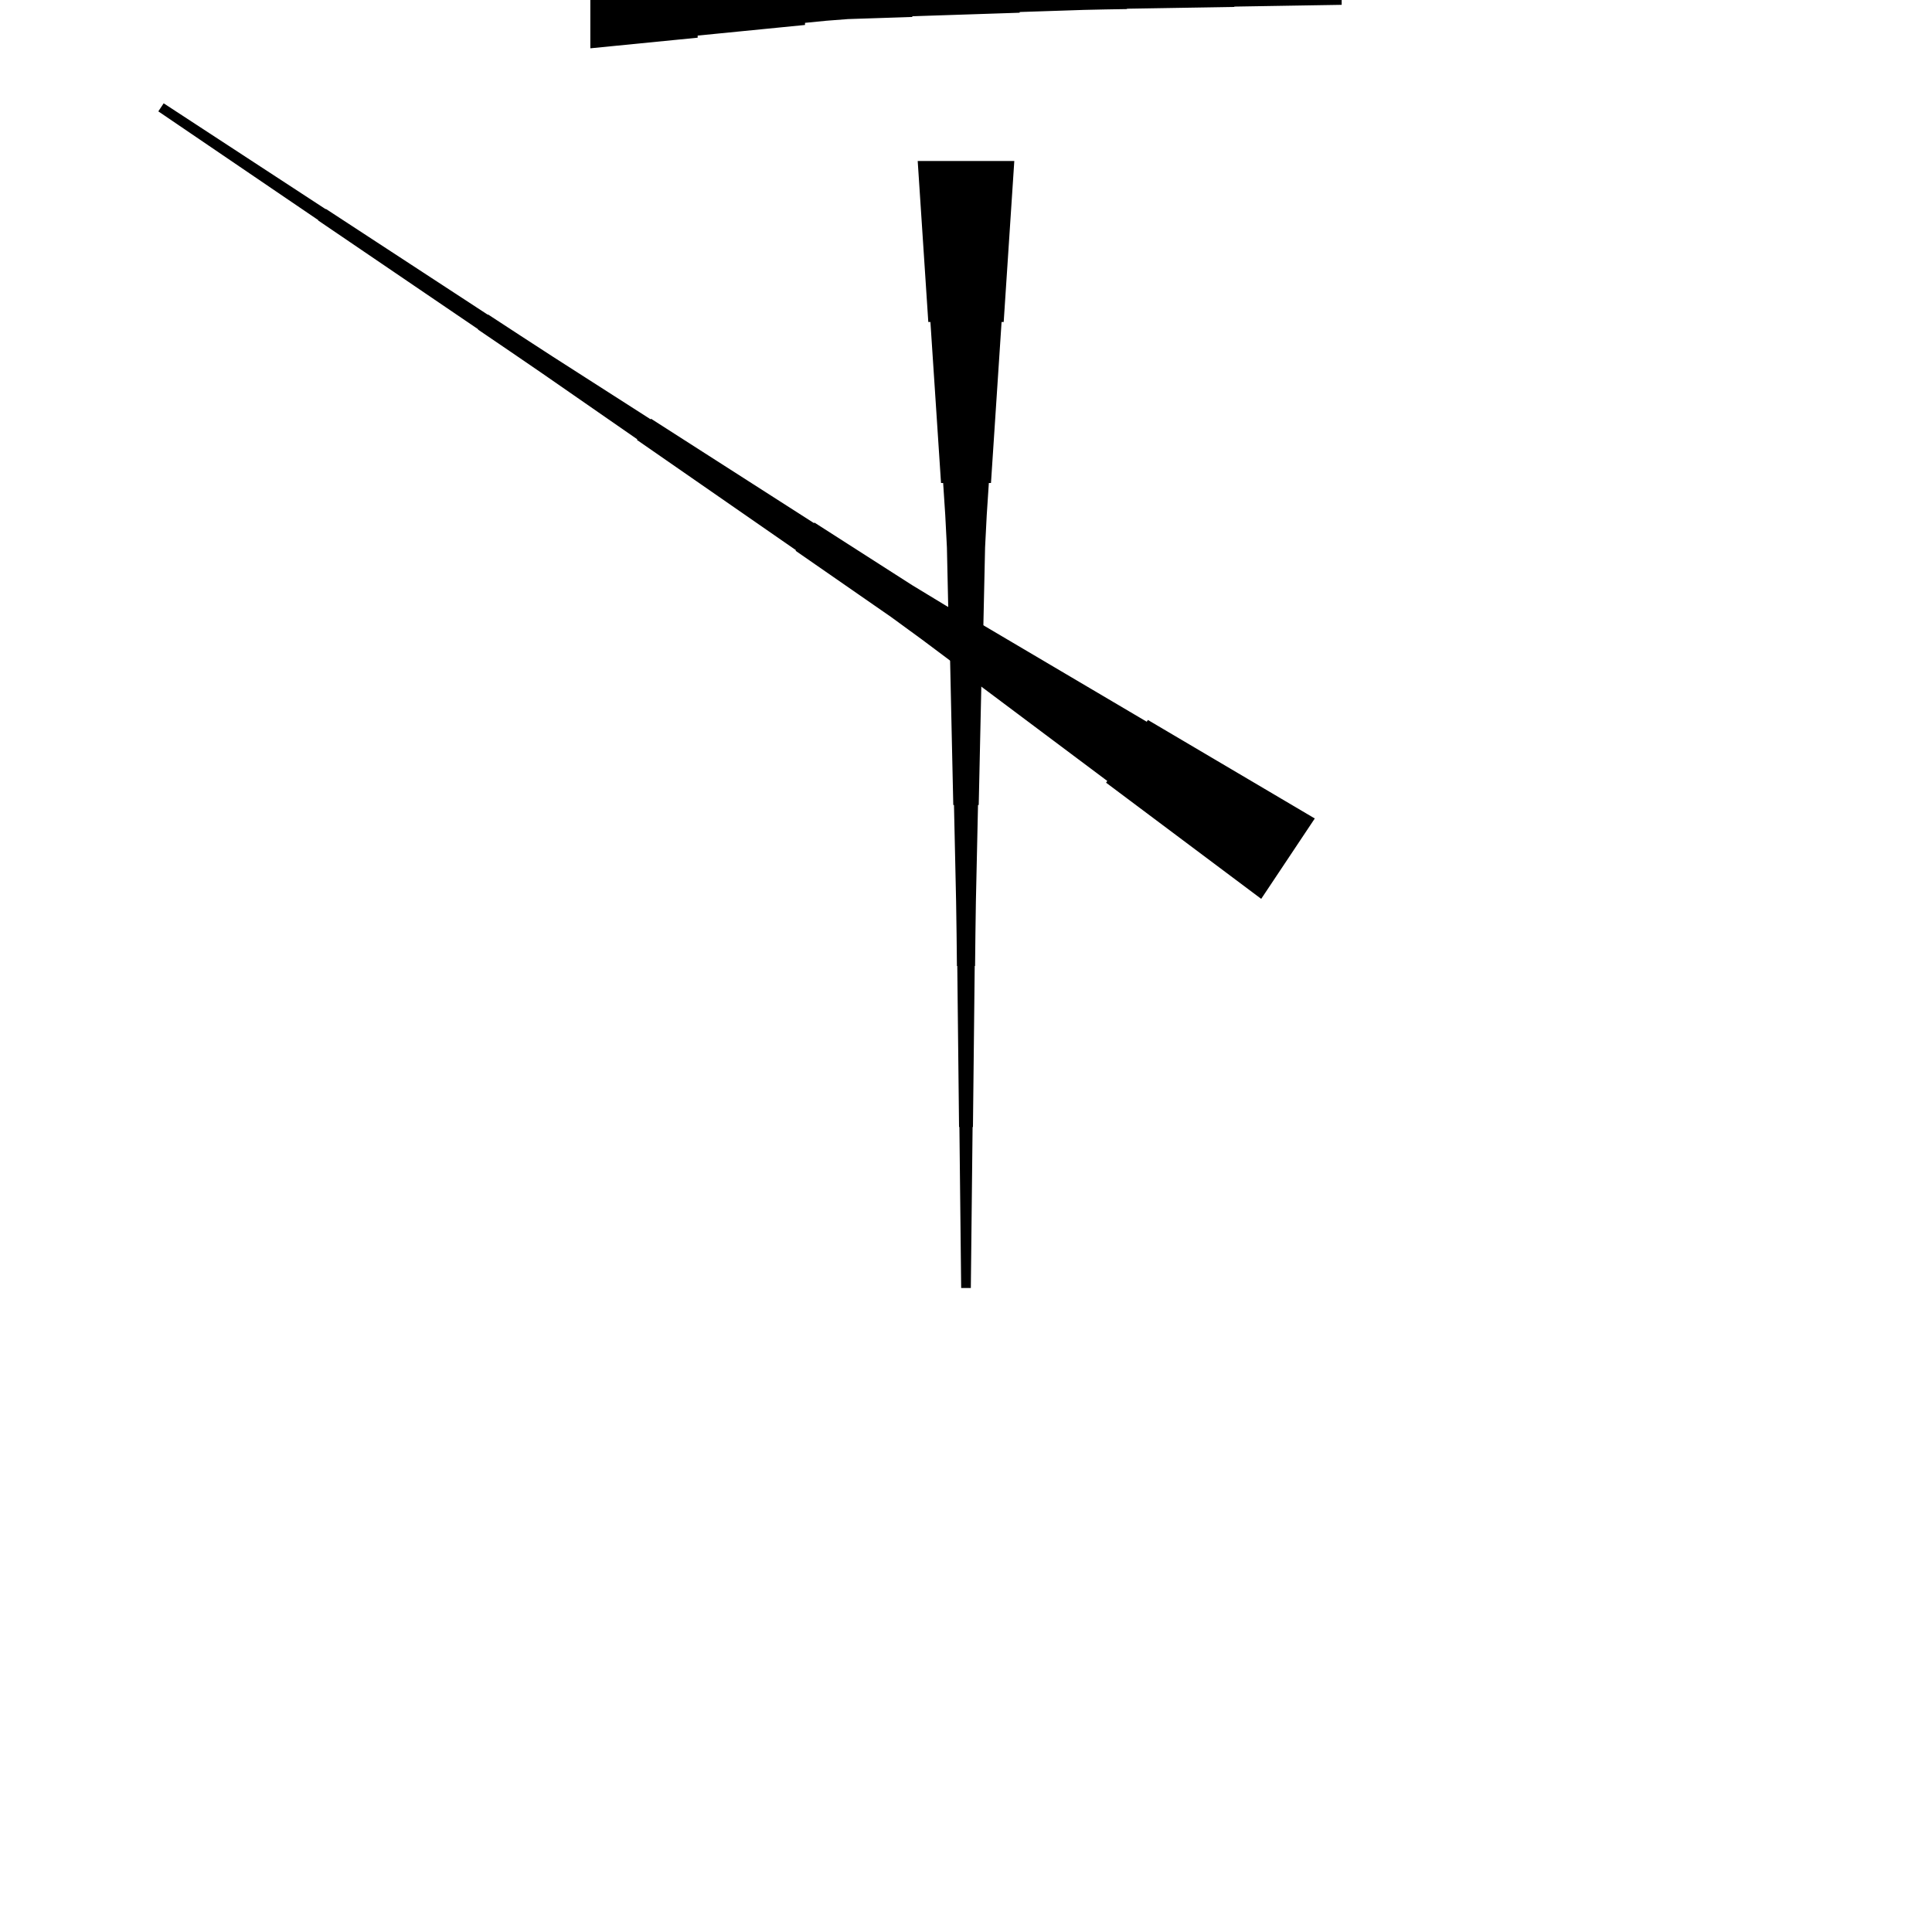
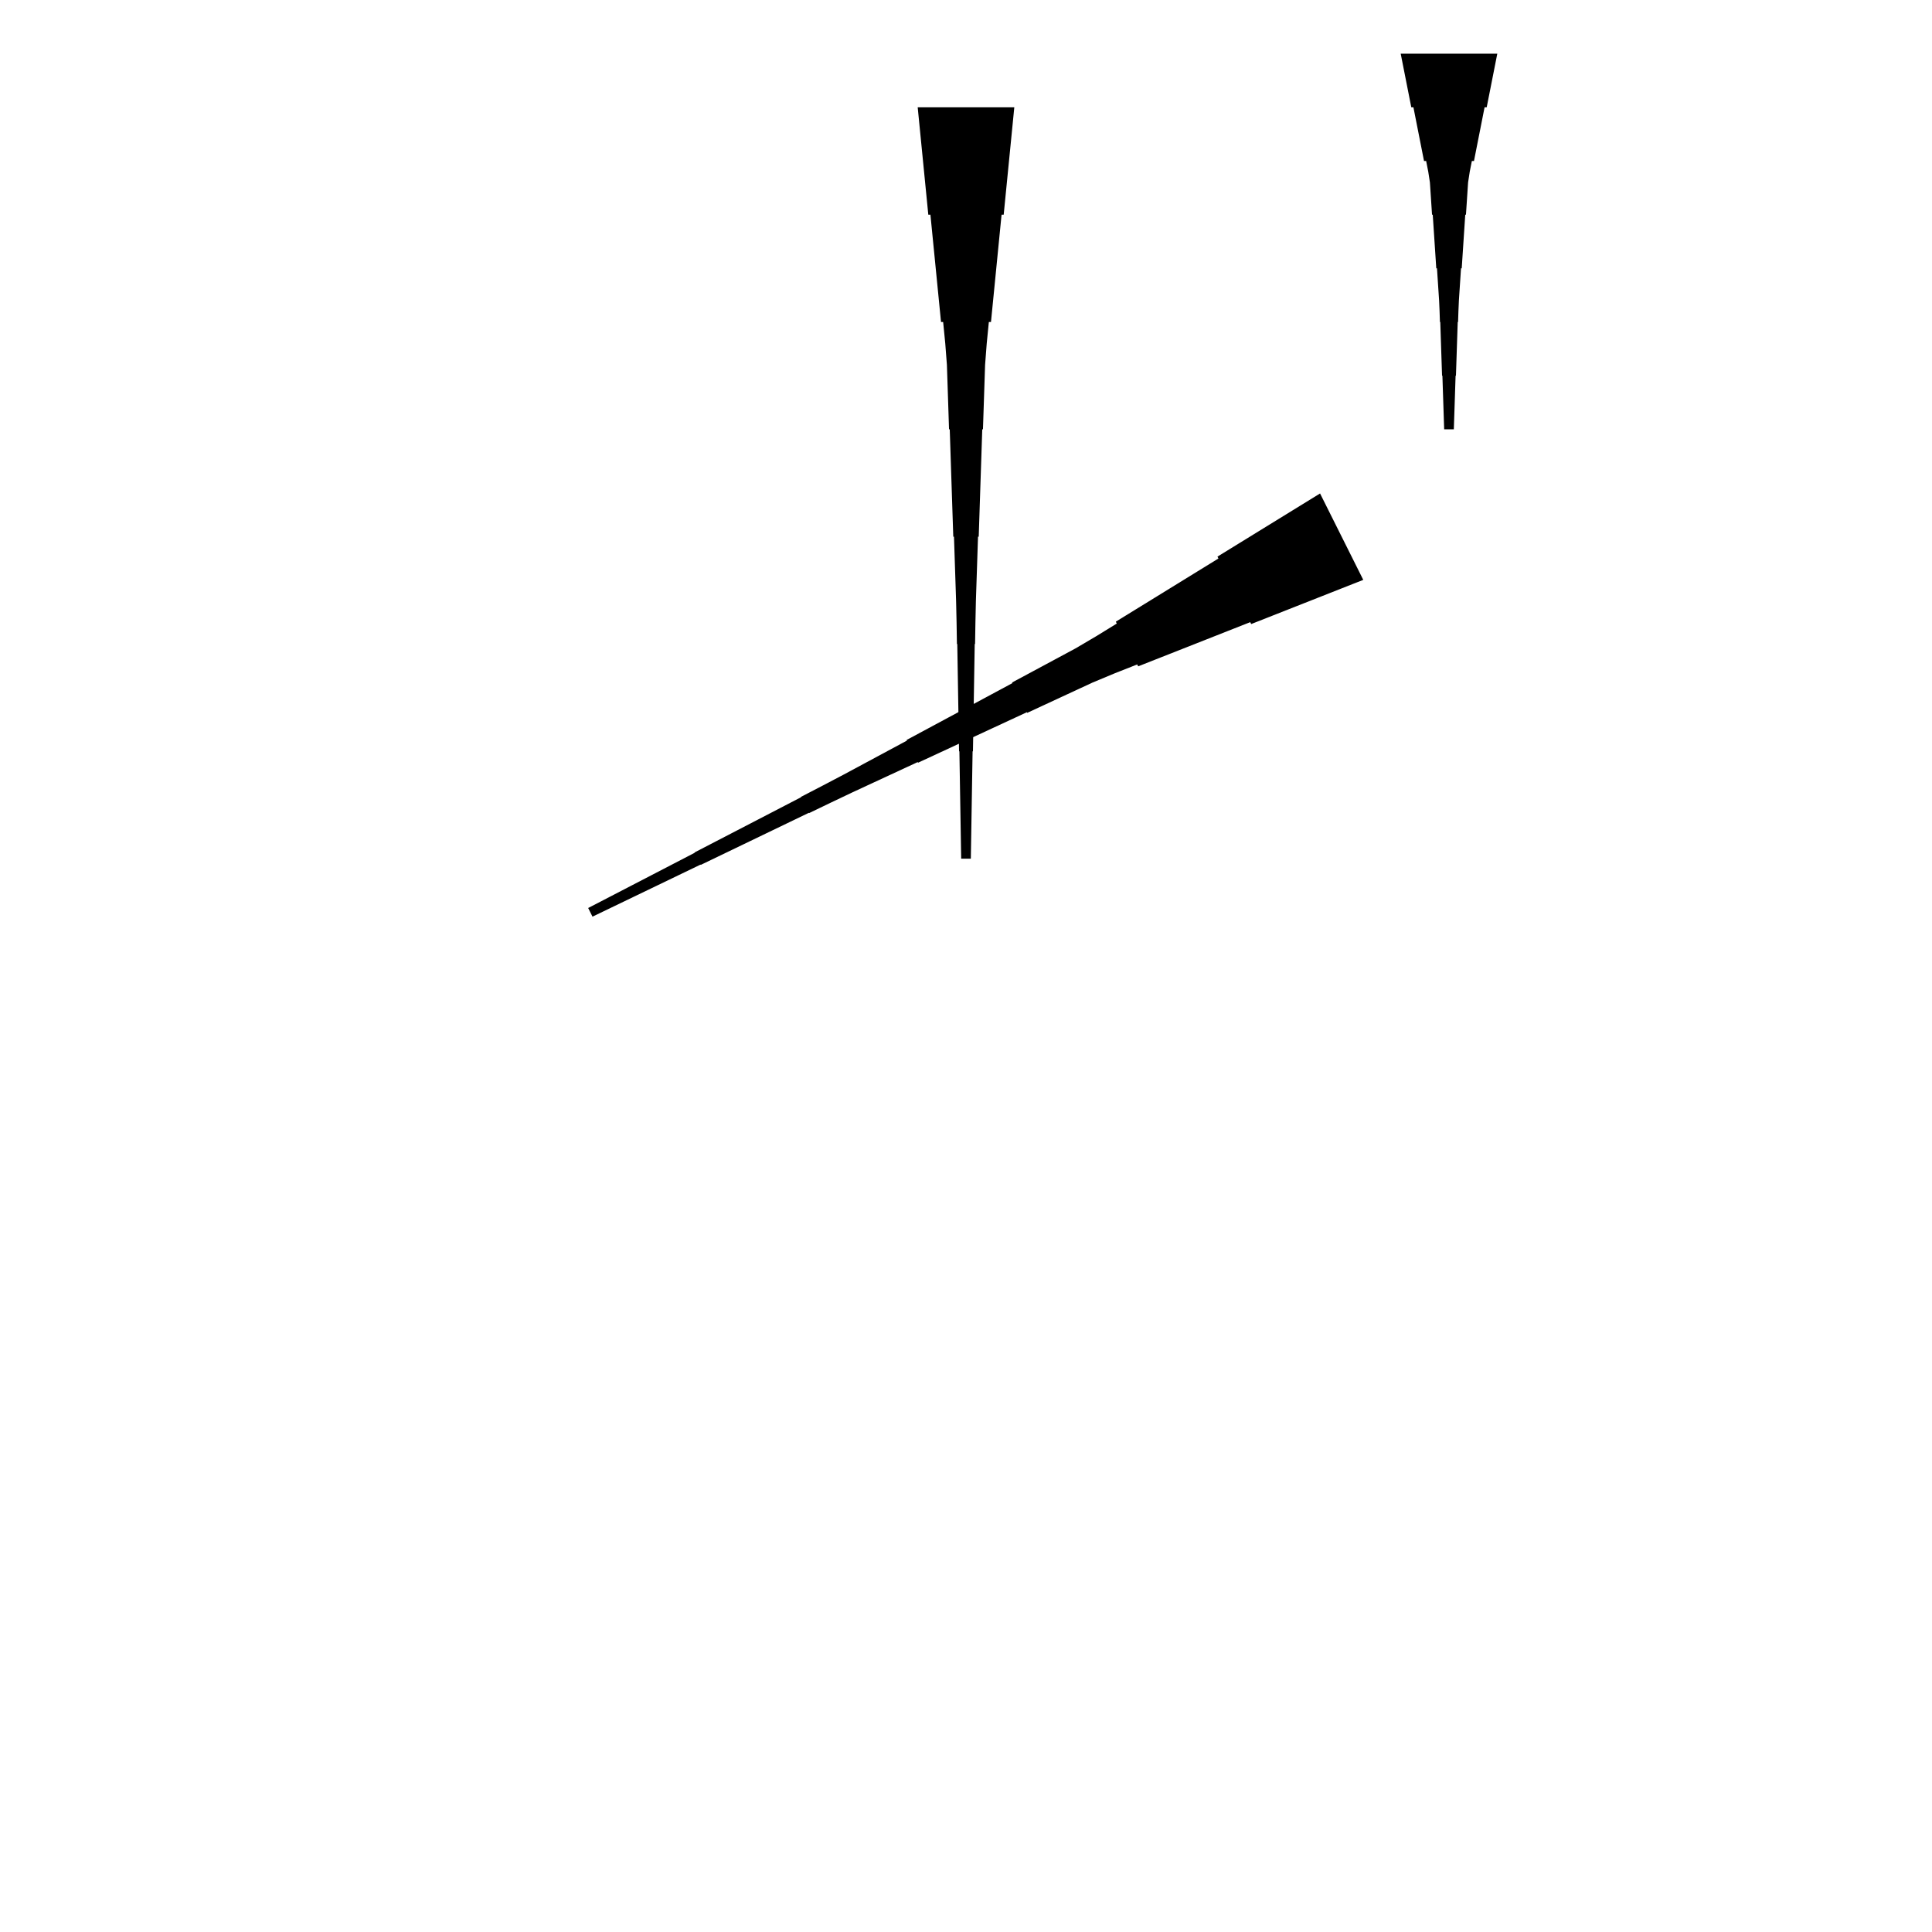
<svg xmlns="http://www.w3.org/2000/svg" version="1.1" width="283.465pt" height="283.465pt" viewBox="0 0 283.465 283.465">
-   <polygon points="148.819 23.622 148.508 28.346 148.197 33.071 147.886 37.795 147.574 42.52 147.263 47.244 146.952 47.244 146.641 51.968 146.33 56.693 146.019 61.417 145.708 66.142 145.397 70.866 145.085 70.866 144.774 75.591 144.532 80.315 144.429 85.039 144.325 89.764 144.221 94.488 144.118 94.488 144.014 99.213 143.91 103.937 143.806 108.661 143.703 113.386 143.599 118.11 143.495 118.11 143.392 122.835 143.288 127.559 143.184 132.284 143.115 137.008 143.063 141.732 143.011 141.732 142.959 146.457 142.908 151.181 142.856 155.905 142.804 160.63 142.752 165.354 142.7 165.354 142.648 170.079 142.596 174.803 142.545 179.528 142.493 184.252 142.441 188.976 141.024 188.976 140.972 184.252 140.92 179.528 140.868 174.803 140.816 170.079 140.764 165.354 140.713 165.354 140.661 160.63 140.609 155.905 140.557 151.181 140.505 146.457 140.453 141.732 140.401 141.732 140.35 137.008 140.28 132.284 140.177 127.559 140.073 122.835 139.969 118.11 139.866 118.11 139.762 113.386 139.658 108.661 139.554 103.937 139.451 99.213 139.347 94.488 139.243 94.488 139.14 89.764 139.036 85.039 138.932 80.315 138.69 75.591 138.379 70.866 138.068 70.866 137.757 66.142 137.446 61.417 137.135 56.693 136.823 51.968 136.512 47.244 136.201 47.244 135.89 42.52 135.579 37.795 135.268 33.071 134.957 28.346 134.646 23.622" fill="rgba(0,0,0,1)" />
-   <polygon points="185.045 131.881 180.494 128.472 175.942 125.064 171.39 121.655 166.838 118.247 162.286 114.838 162.459 114.579 157.907 111.171 153.355 107.763 148.803 104.354 144.251 100.945 139.7 97.537 139.872 97.278 135.32 93.87 130.73 90.519 126.063 87.283 121.397 84.047 116.73 80.811 116.787 80.725 112.12 77.489 107.453 74.253 102.787 71.017 98.12 67.781 93.453 64.545 93.51 64.459 88.843 61.223 84.177 57.987 79.51 54.751 74.823 51.544 70.128 48.352 70.157 48.308 65.461 45.116 60.765 41.923 56.07 38.73 51.374 35.537 46.678 32.345 46.707 32.301 42.011 29.109 37.316 25.916 32.62 22.723 27.925 19.53 23.229 16.338 24.015 15.158 28.768 18.265 33.522 21.371 38.275 24.478 43.028 27.584 47.781 30.691 47.81 30.648 52.563 33.754 57.316 36.861 62.069 39.967 66.823 43.073 71.576 46.18 71.604 46.137 76.358 49.243 81.12 52.335 85.902 55.399 90.684 58.462 95.466 61.525 95.524 61.439 100.306 64.502 105.088 67.566 109.87 70.629 114.651 73.692 119.433 76.755 119.491 76.669 124.273 79.733 129.055 82.796 133.837 85.859 138.695 88.807 143.592 91.698 143.765 91.439 148.662 94.33 153.559 97.221 158.456 100.112 163.353 103.002 168.25 105.893 168.422 105.634 173.319 108.525 178.216 111.416 183.113 114.306 188.01 117.197 192.907 120.088" fill="rgba(0,0,0,1)" />
-   <polygon points="86.614 -7.087 89.764 -6.776 92.913 -6.464 96.063 -6.153 99.213 -5.842 102.362 -5.531 102.362 -5.22 105.512 -4.909 108.661 -4.598 111.811 -4.287 114.961 -3.975 118.11 -3.664 118.11 -3.353 121.26 -3.042 124.409 -2.8 127.559 -2.696 130.709 -2.593 133.858 -2.489 133.858 -2.385 137.008 -2.281 140.157 -2.178 143.307 -2.074 146.457 -1.97 149.606 -1.867 149.606 -1.763 152.756 -1.659 155.905 -1.556 159.055 -1.452 162.205 -1.383 165.354 -1.331 165.354 -1.279 168.504 -1.227 171.654 -1.175 174.803 -1.123 177.953 -1.072 181.102 -1.02 181.102 -0.968 184.252 -0.916 187.402 -0.864 190.551 -0.812 193.701 -0.76 196.85 -0.709 196.85 0.709 193.701 0.76 190.551 0.812 187.402 0.864 184.252 0.916 181.102 0.968 181.102 1.02 177.953 1.072 174.803 1.123 171.654 1.175 168.504 1.227 165.354 1.279 165.354 1.331 162.205 1.383 159.055 1.452 155.905 1.556 152.756 1.659 149.606 1.763 149.606 1.867 146.457 1.97 143.307 2.074 140.157 2.178 137.008 2.281 133.858 2.385 133.858 2.489 130.709 2.593 127.559 2.696 124.409 2.8 121.26 3.042 118.11 3.353 118.11 3.664 114.961 3.975 111.811 4.287 108.661 4.598 105.512 4.909 102.362 5.22 102.362 5.531 99.213 5.842 96.063 6.153 92.913 6.464 89.764 6.776 86.614 7.087" fill="rgba(0,0,0,1)" />
+   <polygon points="200.02 85.079 196.731 86.375 193.442 87.672 190.153 88.968 186.865 90.265 183.576 91.561 183.437 91.283 180.148 92.579 176.859 93.876 173.571 95.173 170.282 96.469 166.993 97.766 166.854 97.487 163.565 98.784 160.307 100.142 157.111 101.624 153.915 103.106 150.719 104.588 150.673 104.496 147.477 105.978 144.281 107.46 141.085 108.942 137.889 110.424 134.693 111.906 134.647 111.813 131.451 113.295 128.255 114.777 125.059 116.259 121.878 117.772 118.705 119.301 118.682 119.254 115.509 120.783 112.337 122.311 109.164 123.84 105.991 125.368 102.818 126.896 102.795 126.85 99.622 128.378 96.45 129.907 93.277 131.435 90.104 132.964 86.931 134.492 86.297 133.224 89.424 131.603 92.55 129.982 95.677 128.361 98.803 126.74 101.929 125.118 101.906 125.072 105.033 123.451 108.159 121.83 111.285 120.209 114.412 118.587 117.538 116.966 117.515 116.92 120.641 115.299 123.76 113.662 126.863 111.995 129.967 110.327 133.07 108.659 133.023 108.567 136.127 106.899 139.23 105.231 142.333 103.564 145.436 101.896 148.54 100.229 148.493 100.136 151.596 98.469 154.7 96.801 157.803 95.133 160.844 93.342 163.855 91.489 163.716 91.211 166.726 89.358 169.737 87.505 172.747 85.651 175.757 83.798 178.768 81.945 178.629 81.667 181.639 79.814 184.65 77.961 187.66 76.108 190.671 74.255 193.681 72.402" fill="rgba(0,0,0,1)" />
+   <polygon points="219.685 7.874 219.374 9.449 219.063 11.024 218.752 12.598 218.441 14.173 218.129 15.748 217.818 15.748 217.507 17.323 217.196 18.898 216.885 20.472 216.574 22.047 216.263 23.622 215.952 23.622 215.641 25.197 215.399 26.772 215.295 28.346 215.191 29.921 215.087 31.496 214.984 31.496 214.88 33.071 214.776 34.646 214.673 36.221 214.569 37.795 214.465 39.37 214.361 39.37 214.258 40.945 214.154 42.52 214.05 44.094 213.981 45.669 213.929 47.244 213.877 47.244 213.826 48.819 213.774 50.394 213.722 51.968 213.67 53.543 213.618 55.118 213.566 55.118 213.514 56.693 213.463 58.268 213.411 59.843 213.359 61.417 213.307 62.992 211.89 62.992 211.838 61.417 211.786 59.843 211.734 58.268 211.682 56.693 211.631 55.118 211.579 55.118 211.527 53.543 211.475 51.968 211.423 50.394 211.371 48.819 211.319 47.244 211.268 47.244 211.216 45.669 211.147 44.094 211.043 42.52 210.939 40.945 210.835 39.37 210.732 39.37 210.628 37.795 210.524 36.221 210.421 34.646 210.317 33.071 210.213 31.496 210.109 31.496 210.006 29.921 209.902 28.346 209.798 26.772 209.556 25.197 209.245 23.622 208.934 23.622 208.623 22.047 208.312 20.472 208.001 18.898 207.69 17.323 207.379 15.748 207.067 15.748 206.756 14.173 206.445 12.598 206.134 11.024 205.823 9.449 205.512 7.874" fill="rgba(0,0,0,1)" />
+   <polygon points="148.819 15.748 148.508 18.898 148.197 22.047 147.886 25.197 147.574 28.346 147.263 31.496 146.952 31.496 146.641 34.646 146.33 37.795 146.019 40.945 145.708 44.094 145.397 47.244 145.085 47.244 144.774 50.394 144.532 53.543 144.429 56.693 144.325 59.843 144.221 62.992 144.118 62.992 144.014 66.142 143.91 69.291 143.806 72.441 143.703 75.591 143.599 78.74 143.495 78.74 143.392 81.89 143.288 85.039 143.184 88.189 143.115 91.339 143.063 94.488 143.011 94.488 142.959 97.638 142.908 100.787 142.856 103.937 142.804 107.087 142.752 110.236 142.7 110.236 142.648 113.386 142.596 116.535 142.545 119.685 142.493 122.835 142.441 125.984 141.024 125.984 140.972 122.835 140.92 119.685 140.868 116.535 140.816 113.386 140.764 110.236 140.713 110.236 140.661 107.087 140.609 103.937 140.557 100.787 140.505 97.638 140.453 94.488 140.401 94.488 140.35 91.339 140.28 88.189 140.177 85.039 140.073 81.89 139.969 78.74 139.866 78.74 139.762 75.591 139.658 72.441 139.554 69.291 139.451 66.142 139.347 62.992 139.243 62.992 139.14 59.843 139.036 56.693 138.932 53.543 138.69 50.394 138.379 47.244 138.068 47.244 137.757 44.094 137.446 40.945 137.135 37.795 136.823 34.646 136.512 31.496 136.201 31.496 135.89 28.346 135.579 25.197 135.268 22.047 134.957 18.898 134.646 15.748" fill="rgba(0,0,0,1)" />
</svg>
